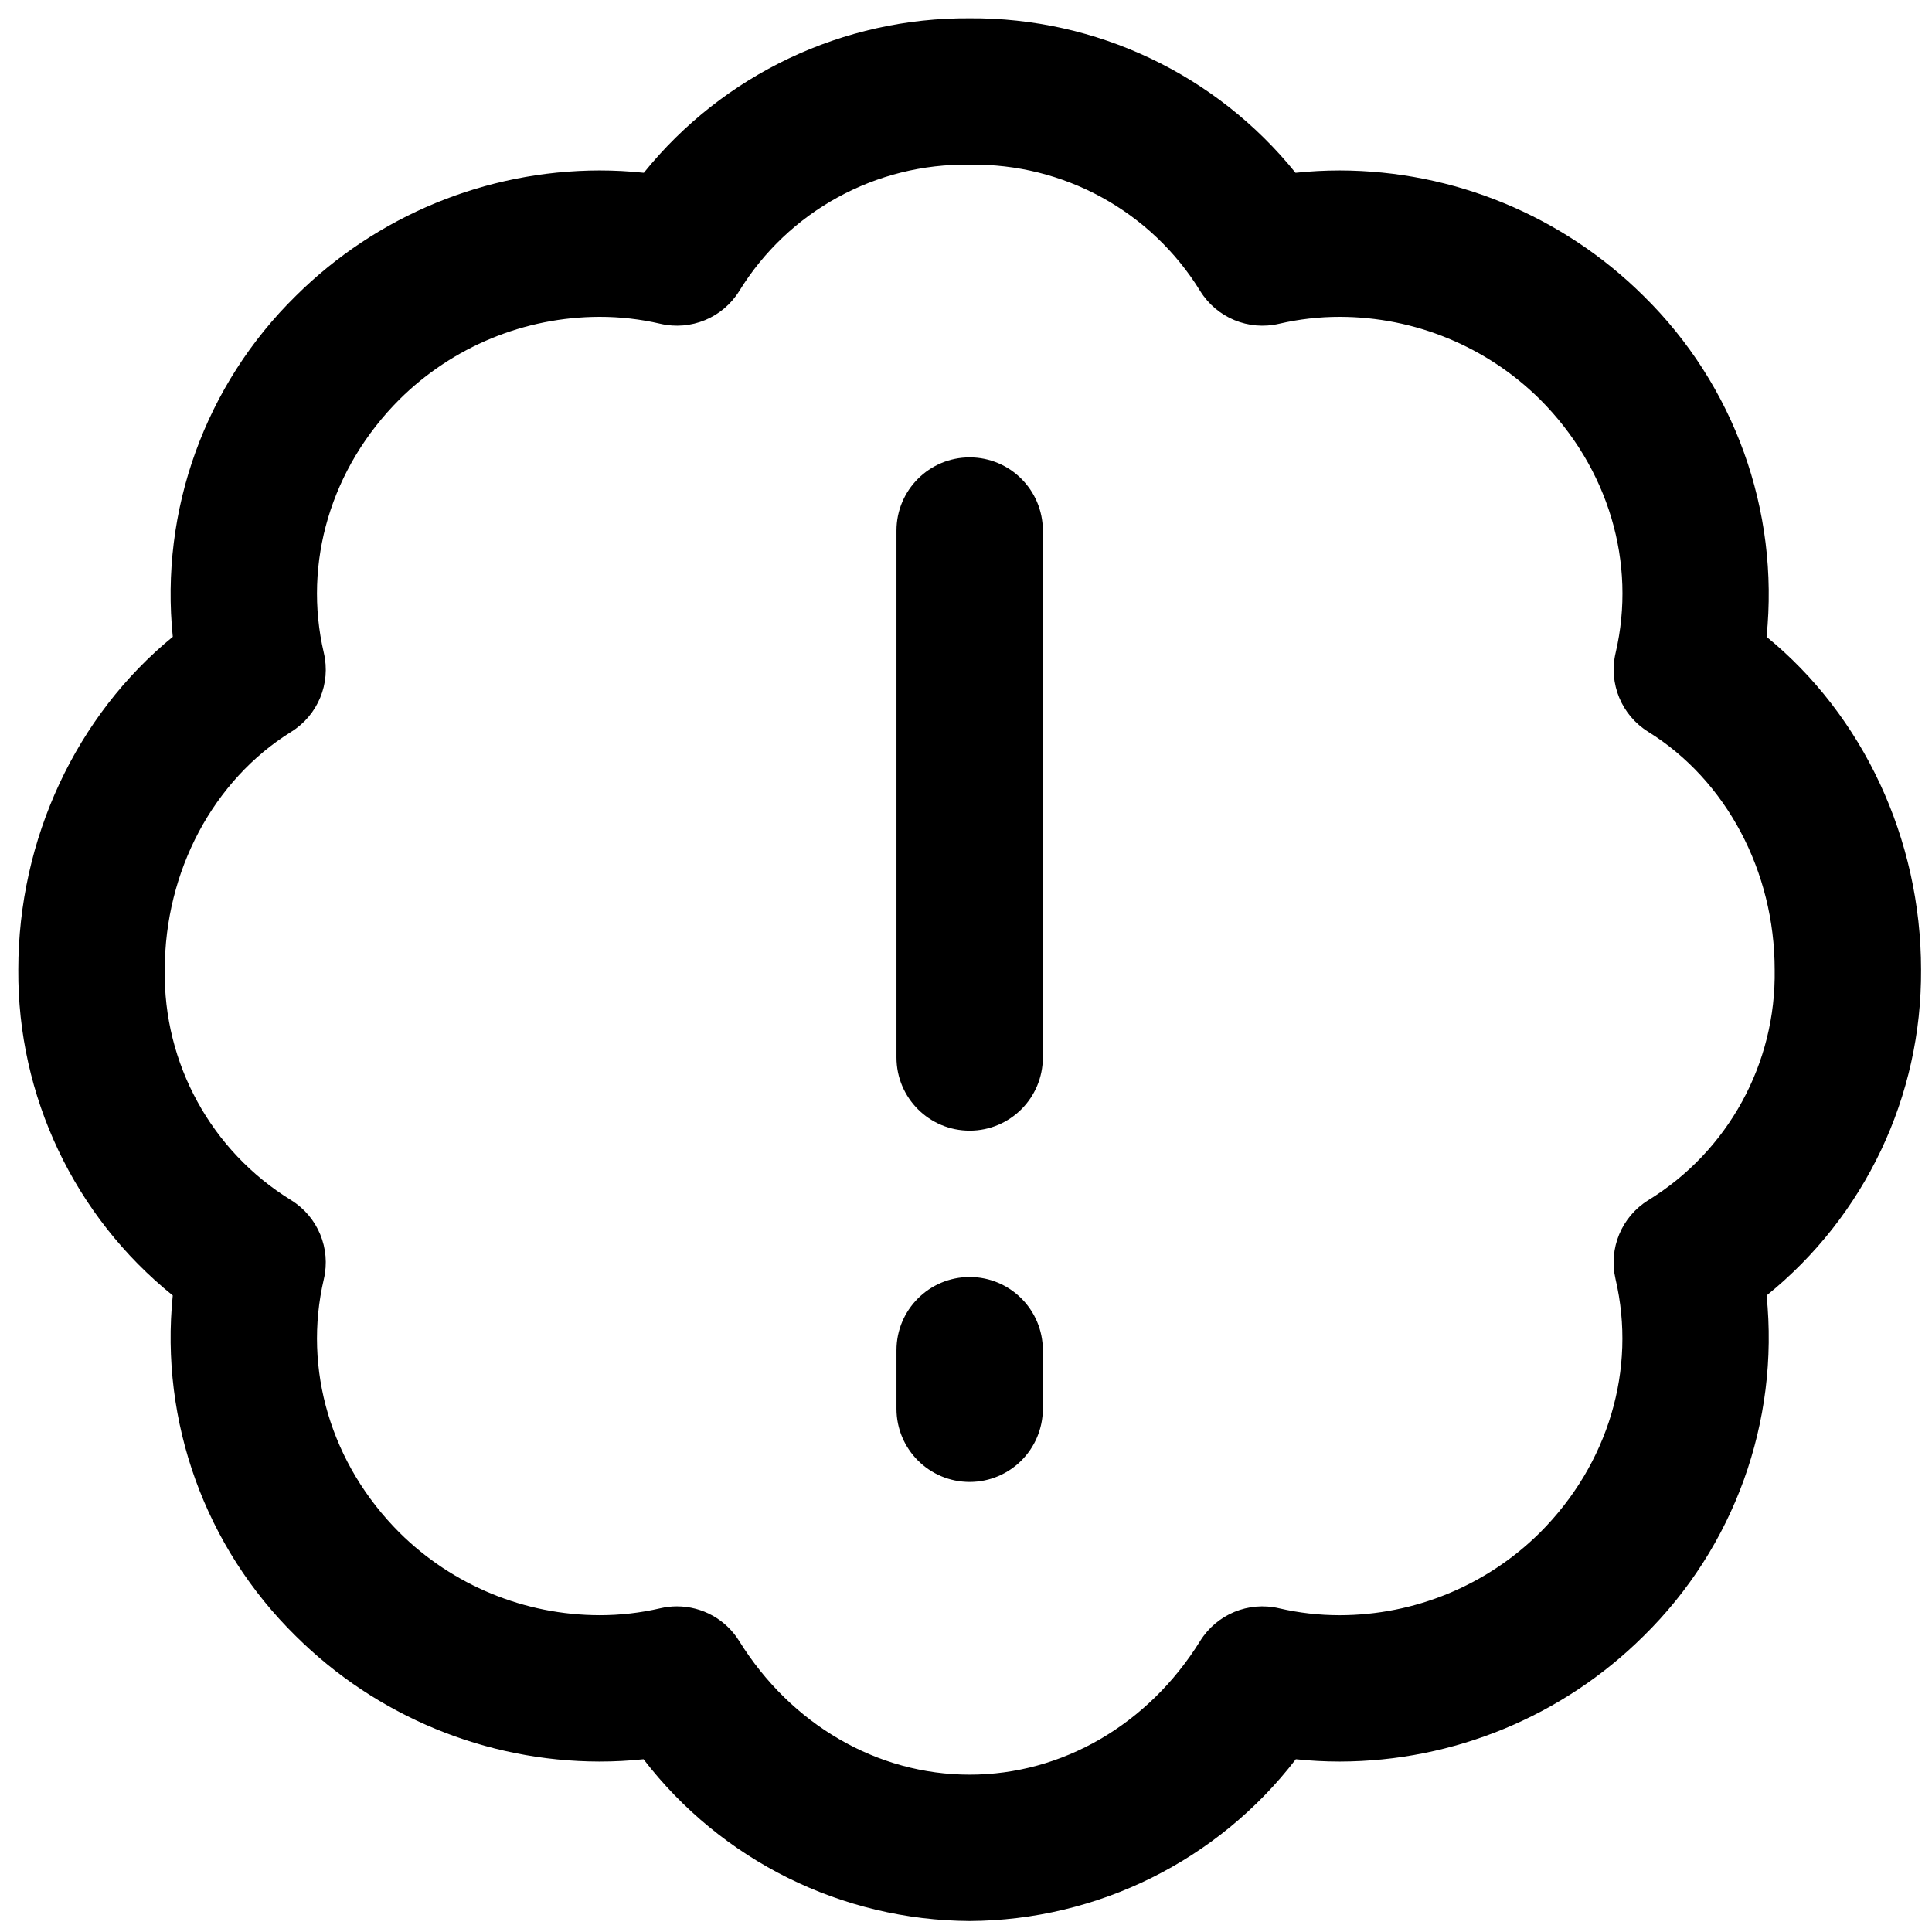
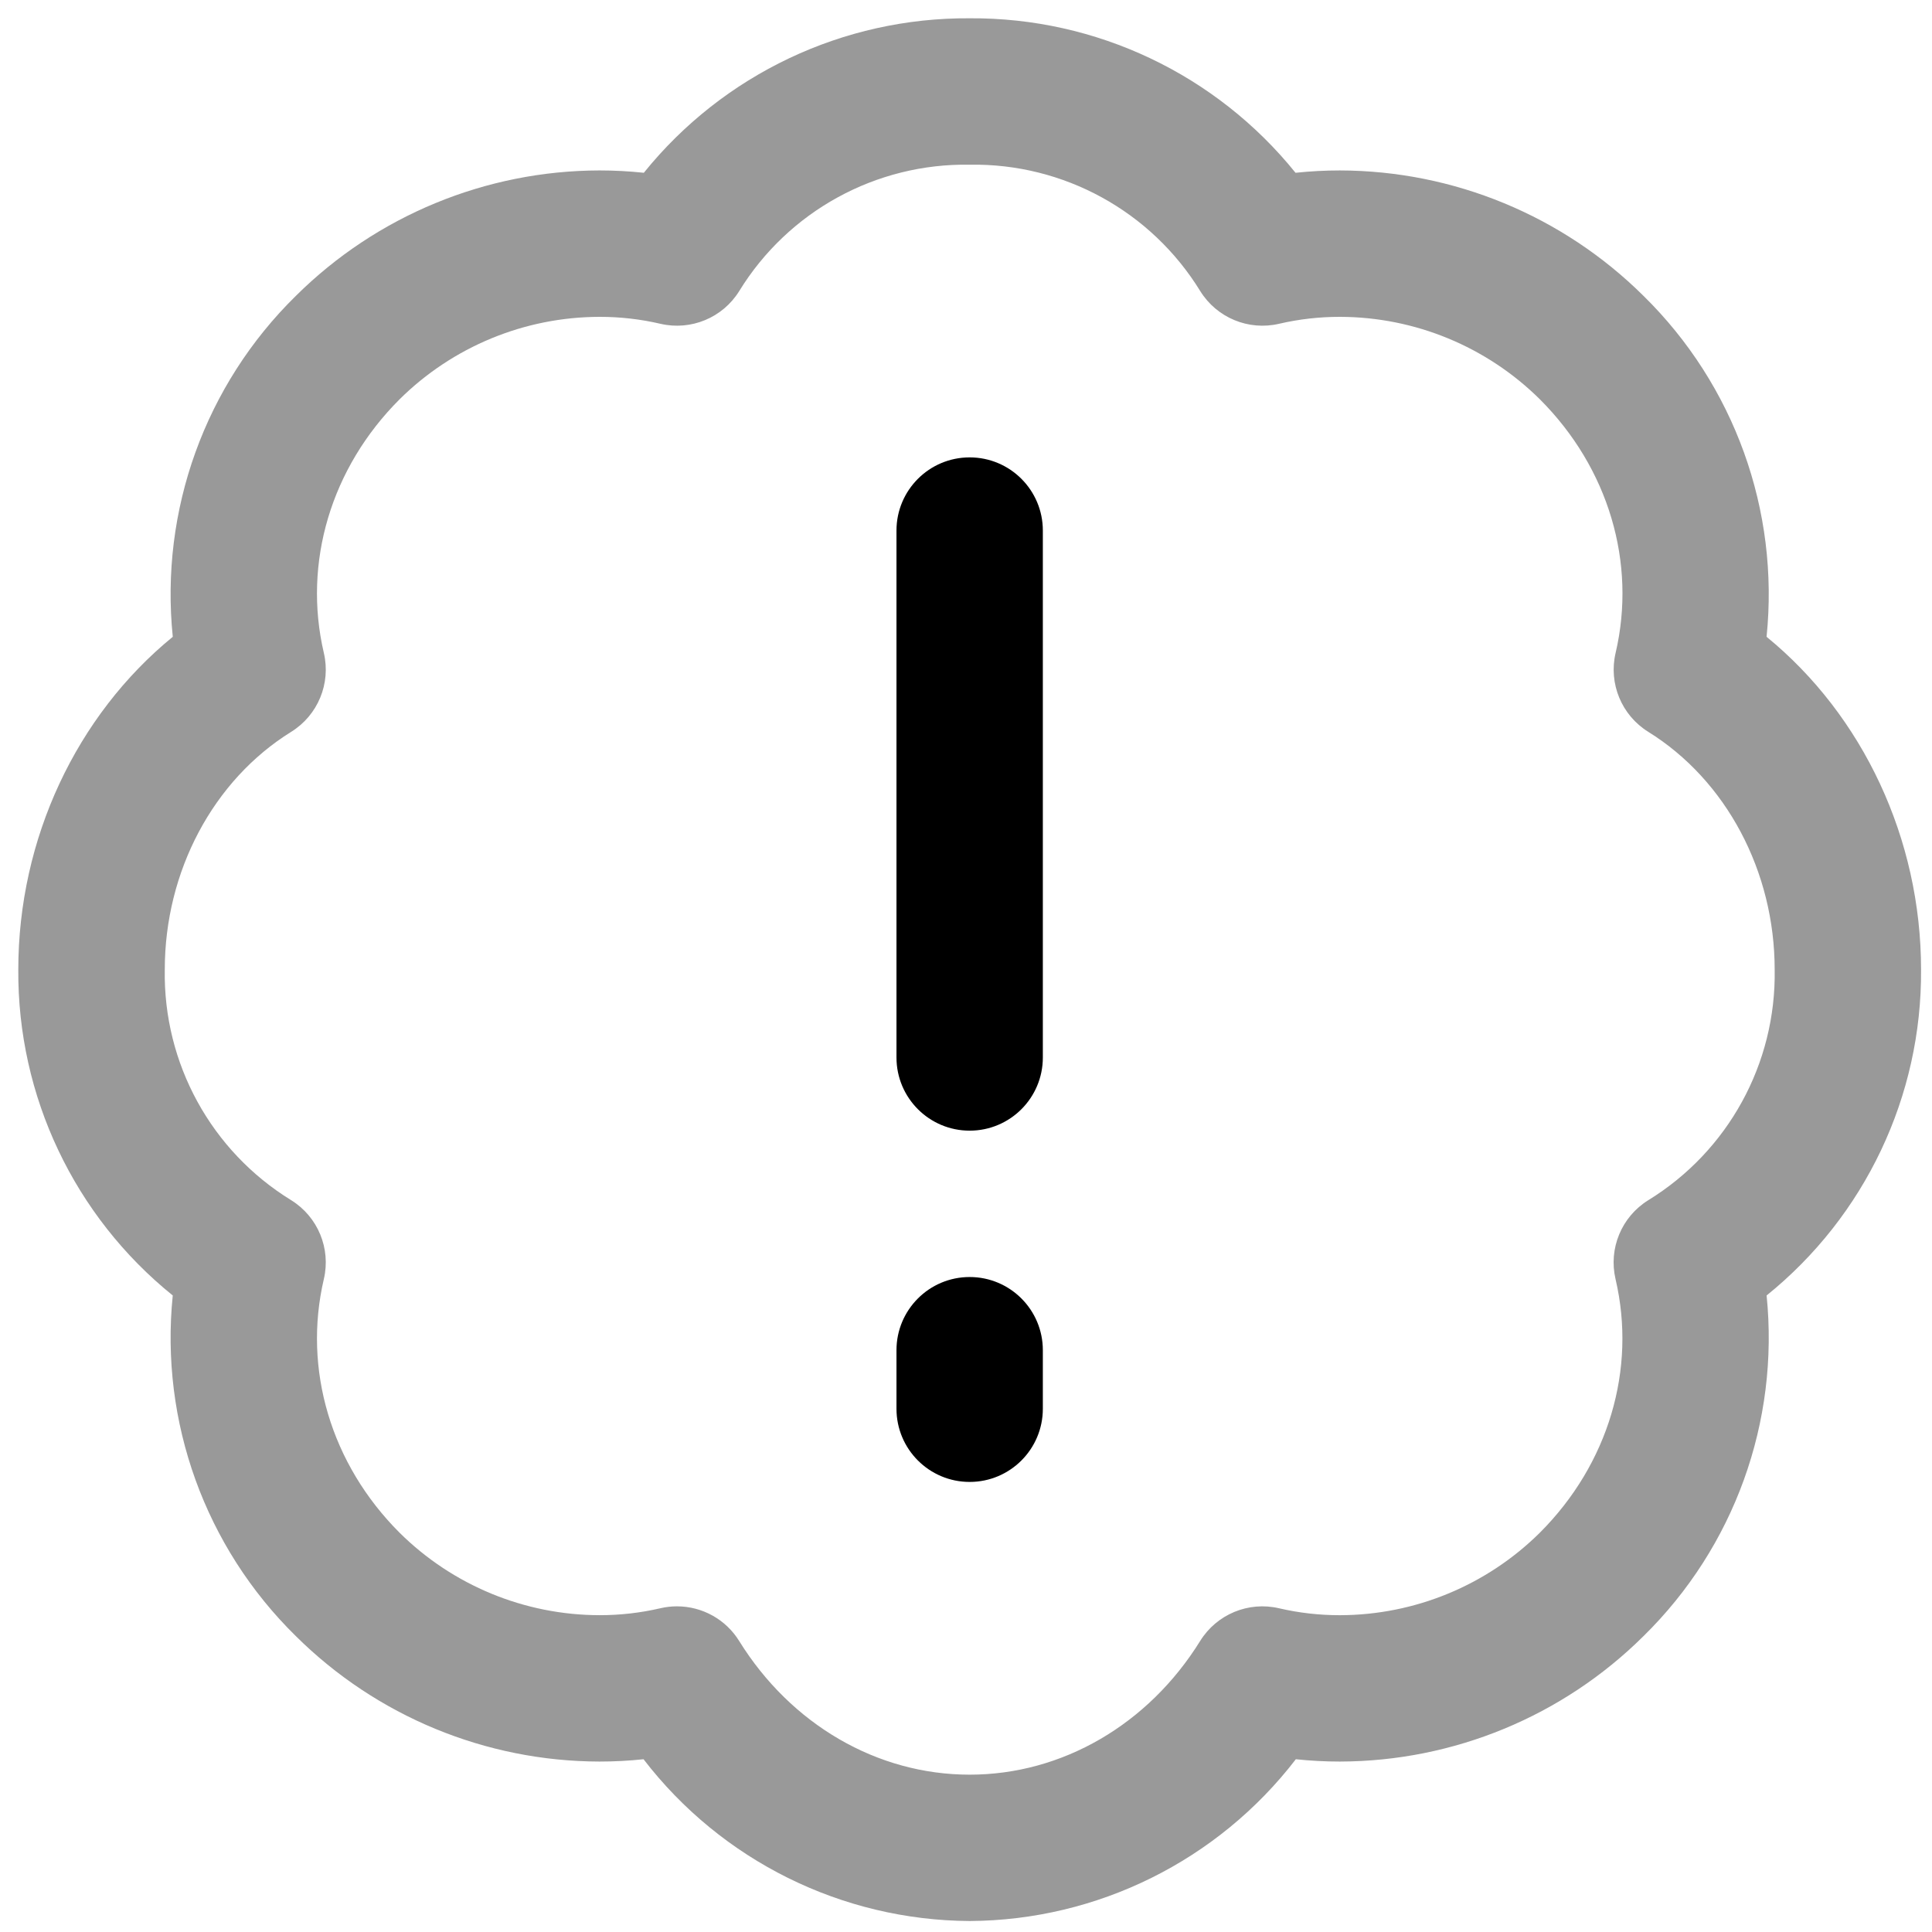
<svg viewBox="0 0 264 264">
-   <path d="M132.5 262.5a56.618 56.618 0 0 1-44.565-22.107 57.231 57.231 0 0 1-6.017.317 59.054 59.054 0 0 1-41.489-17.139 57.114 57.114 0 0 1-16.823-46.551A56.711 56.711 0 0 1 2.5 132.5c0-17.882 7.948-34.73 21.11-45.483a57.115 57.115 0 0 1 16.819-46.589 59.057 59.057 0 0 1 41.488-17.139 57.2 57.2 0 0 1 6.059.321A56.711 56.711 0 0 1 132.5 2.499a56.71 56.71 0 0 1 44.529 21.112 57.2 57.2 0 0 1 6.059-.321 59.058 59.058 0 0 1 41.488 17.139 57.117 57.117 0 0 1 16.819 46.588c13.163 10.753 21.11 27.6 21.11 45.483a56.711 56.711 0 0 1-21.106 44.52 57.114 57.114 0 0 1-16.823 46.551 59.058 59.058 0 0 1-41.488 17.139 57.181 57.181 0 0 1-6.018-.317A56.617 56.617 0 0 1 132.5 262.5Zm-40-43a10 10 0 0 1 8.5 4.728c7.1 11.442 18.878 18.273 31.5 18.273s24.4-6.831 31.5-18.273a10 10 0 0 1 10.776-4.464 36.471 36.471 0 0 0 8.3.946 38.92 38.92 0 0 0 27.346-11.281c9.359-9.359 13.223-22.312 10.334-34.649a10 10 0 0 1 4.473-10.777 36.258 36.258 0 0 0 17.273-31.5c0-13.437-6.619-25.891-17.273-32.5a10 10 0 0 1-4.464-10.776c2.888-12.337-.975-25.29-10.334-34.65a38.919 38.919 0 0 0-27.346-11.281 36.473 36.473 0 0 0-8.3.946 10 10 0 0 1-10.776-4.464 36.258 36.258 0 0 0-31.5-17.273 36.259 36.259 0 0 0-31.5 17.273 10 10 0 0 1-10.776 4.464 36.473 36.473 0 0 0-8.3-.946 38.918 38.918 0 0 0-27.346 11.281c-9.359 9.359-13.223 22.312-10.334 34.649a10 10 0 0 1-4.464 10.776c-10.655 6.612-17.273 19.067-17.273 32.5a36.258 36.258 0 0 0 17.273 31.5 10 10 0 0 1 4.464 10.776c-2.888 12.337.975 25.29 10.334 34.649a38.915 38.915 0 0 0 27.345 11.281 36.483 36.483 0 0 0 8.3-.946 10 10 0 0 1 2.269-.263Z" />
+   <path d="M132.5 262.5a56.618 56.618 0 0 1-44.565-22.107 57.231 57.231 0 0 1-6.017.317 59.054 59.054 0 0 1-41.489-17.139 57.114 57.114 0 0 1-16.823-46.551A56.711 56.711 0 0 1 2.5 132.5c0-17.882 7.948-34.73 21.11-45.483a57.115 57.115 0 0 1 16.819-46.589 59.057 59.057 0 0 1 41.488-17.139 57.2 57.2 0 0 1 6.059.321A56.711 56.711 0 0 1 132.5 2.499a56.71 56.71 0 0 1 44.529 21.112 57.2 57.2 0 0 1 6.059-.321 59.058 59.058 0 0 1 41.488 17.139 57.117 57.117 0 0 1 16.819 46.588c13.163 10.753 21.11 27.6 21.11 45.483a56.711 56.711 0 0 1-21.106 44.52 57.114 57.114 0 0 1-16.823 46.551 59.058 59.058 0 0 1-41.488 17.139 57.181 57.181 0 0 1-6.018-.317A56.617 56.617 0 0 1 132.5 262.5Zm-40-43a10 10 0 0 1 8.5 4.728c7.1 11.442 18.878 18.273 31.5 18.273s24.4-6.831 31.5-18.273a10 10 0 0 1 10.776-4.464 36.471 36.471 0 0 0 8.3.946 38.92 38.92 0 0 0 27.346-11.281c9.359-9.359 13.223-22.312 10.334-34.649a10 10 0 0 1 4.473-10.777 36.258 36.258 0 0 0 17.273-31.5c0-13.437-6.619-25.891-17.273-32.5a10 10 0 0 1-4.464-10.776c2.888-12.337-.975-25.29-10.334-34.65a38.919 38.919 0 0 0-27.346-11.281 36.473 36.473 0 0 0-8.3.946 10 10 0 0 1-10.776-4.464 36.258 36.258 0 0 0-31.5-17.273 36.259 36.259 0 0 0-31.5 17.273 10 10 0 0 1-10.776 4.464 36.473 36.473 0 0 0-8.3-.946 38.918 38.918 0 0 0-27.346 11.281c-9.359 9.359-13.223 22.312-10.334 34.649a10 10 0 0 1-4.464 10.776c-10.655 6.612-17.273 19.067-17.273 32.5a36.258 36.258 0 0 0 17.273 31.5 10 10 0 0 1 4.464 10.776c-2.888 12.337.975 25.29 10.334 34.649a38.915 38.915 0 0 0 27.345 11.281 36.483 36.483 0 0 0 8.3-.946 10 10 0 0 1 2.269-.263Z" opacity=".4" />
  <path d="M132.5 202.5a10 10 0 0 1-10-10v-8a10 10 0 0 1 20 0v8a10 10 0 0 1-10 10Zm0-48a10 10 0 0 1-10-10v-72a10 10 0 0 1 10-10 10 10 0 0 1 10 10v72a10 10 0 0 1-10 10Z" />
</svg>
